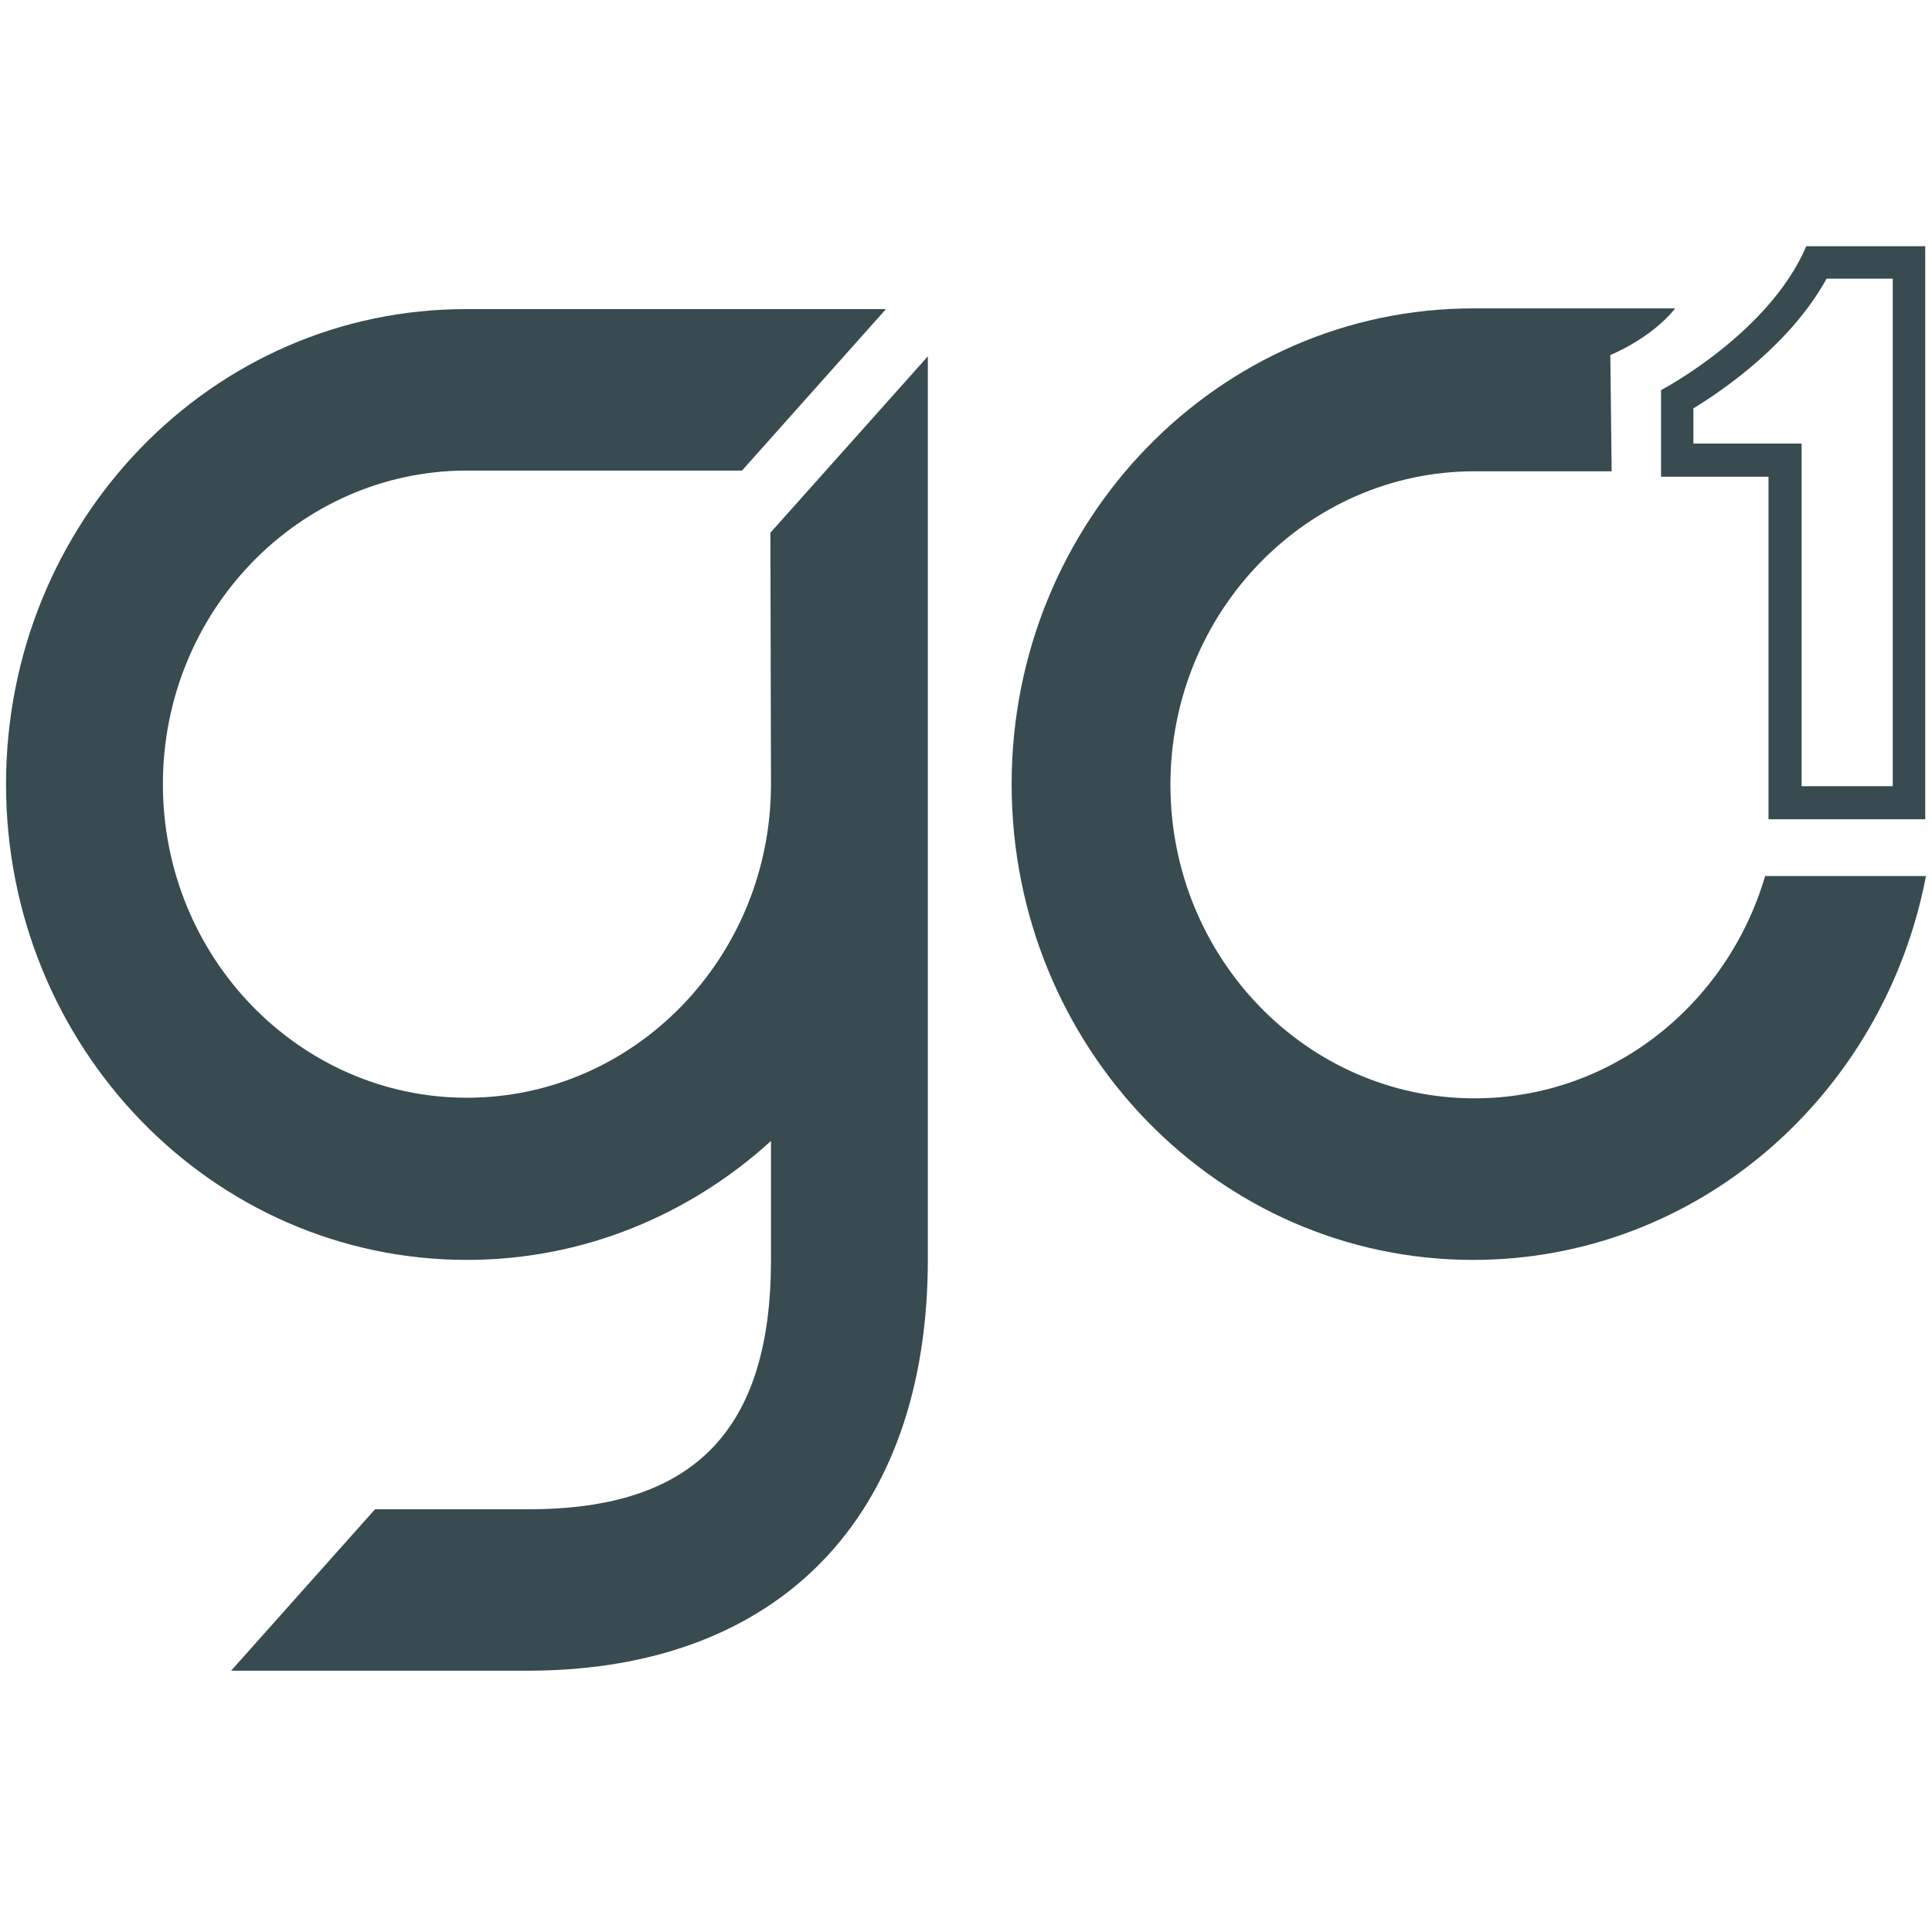
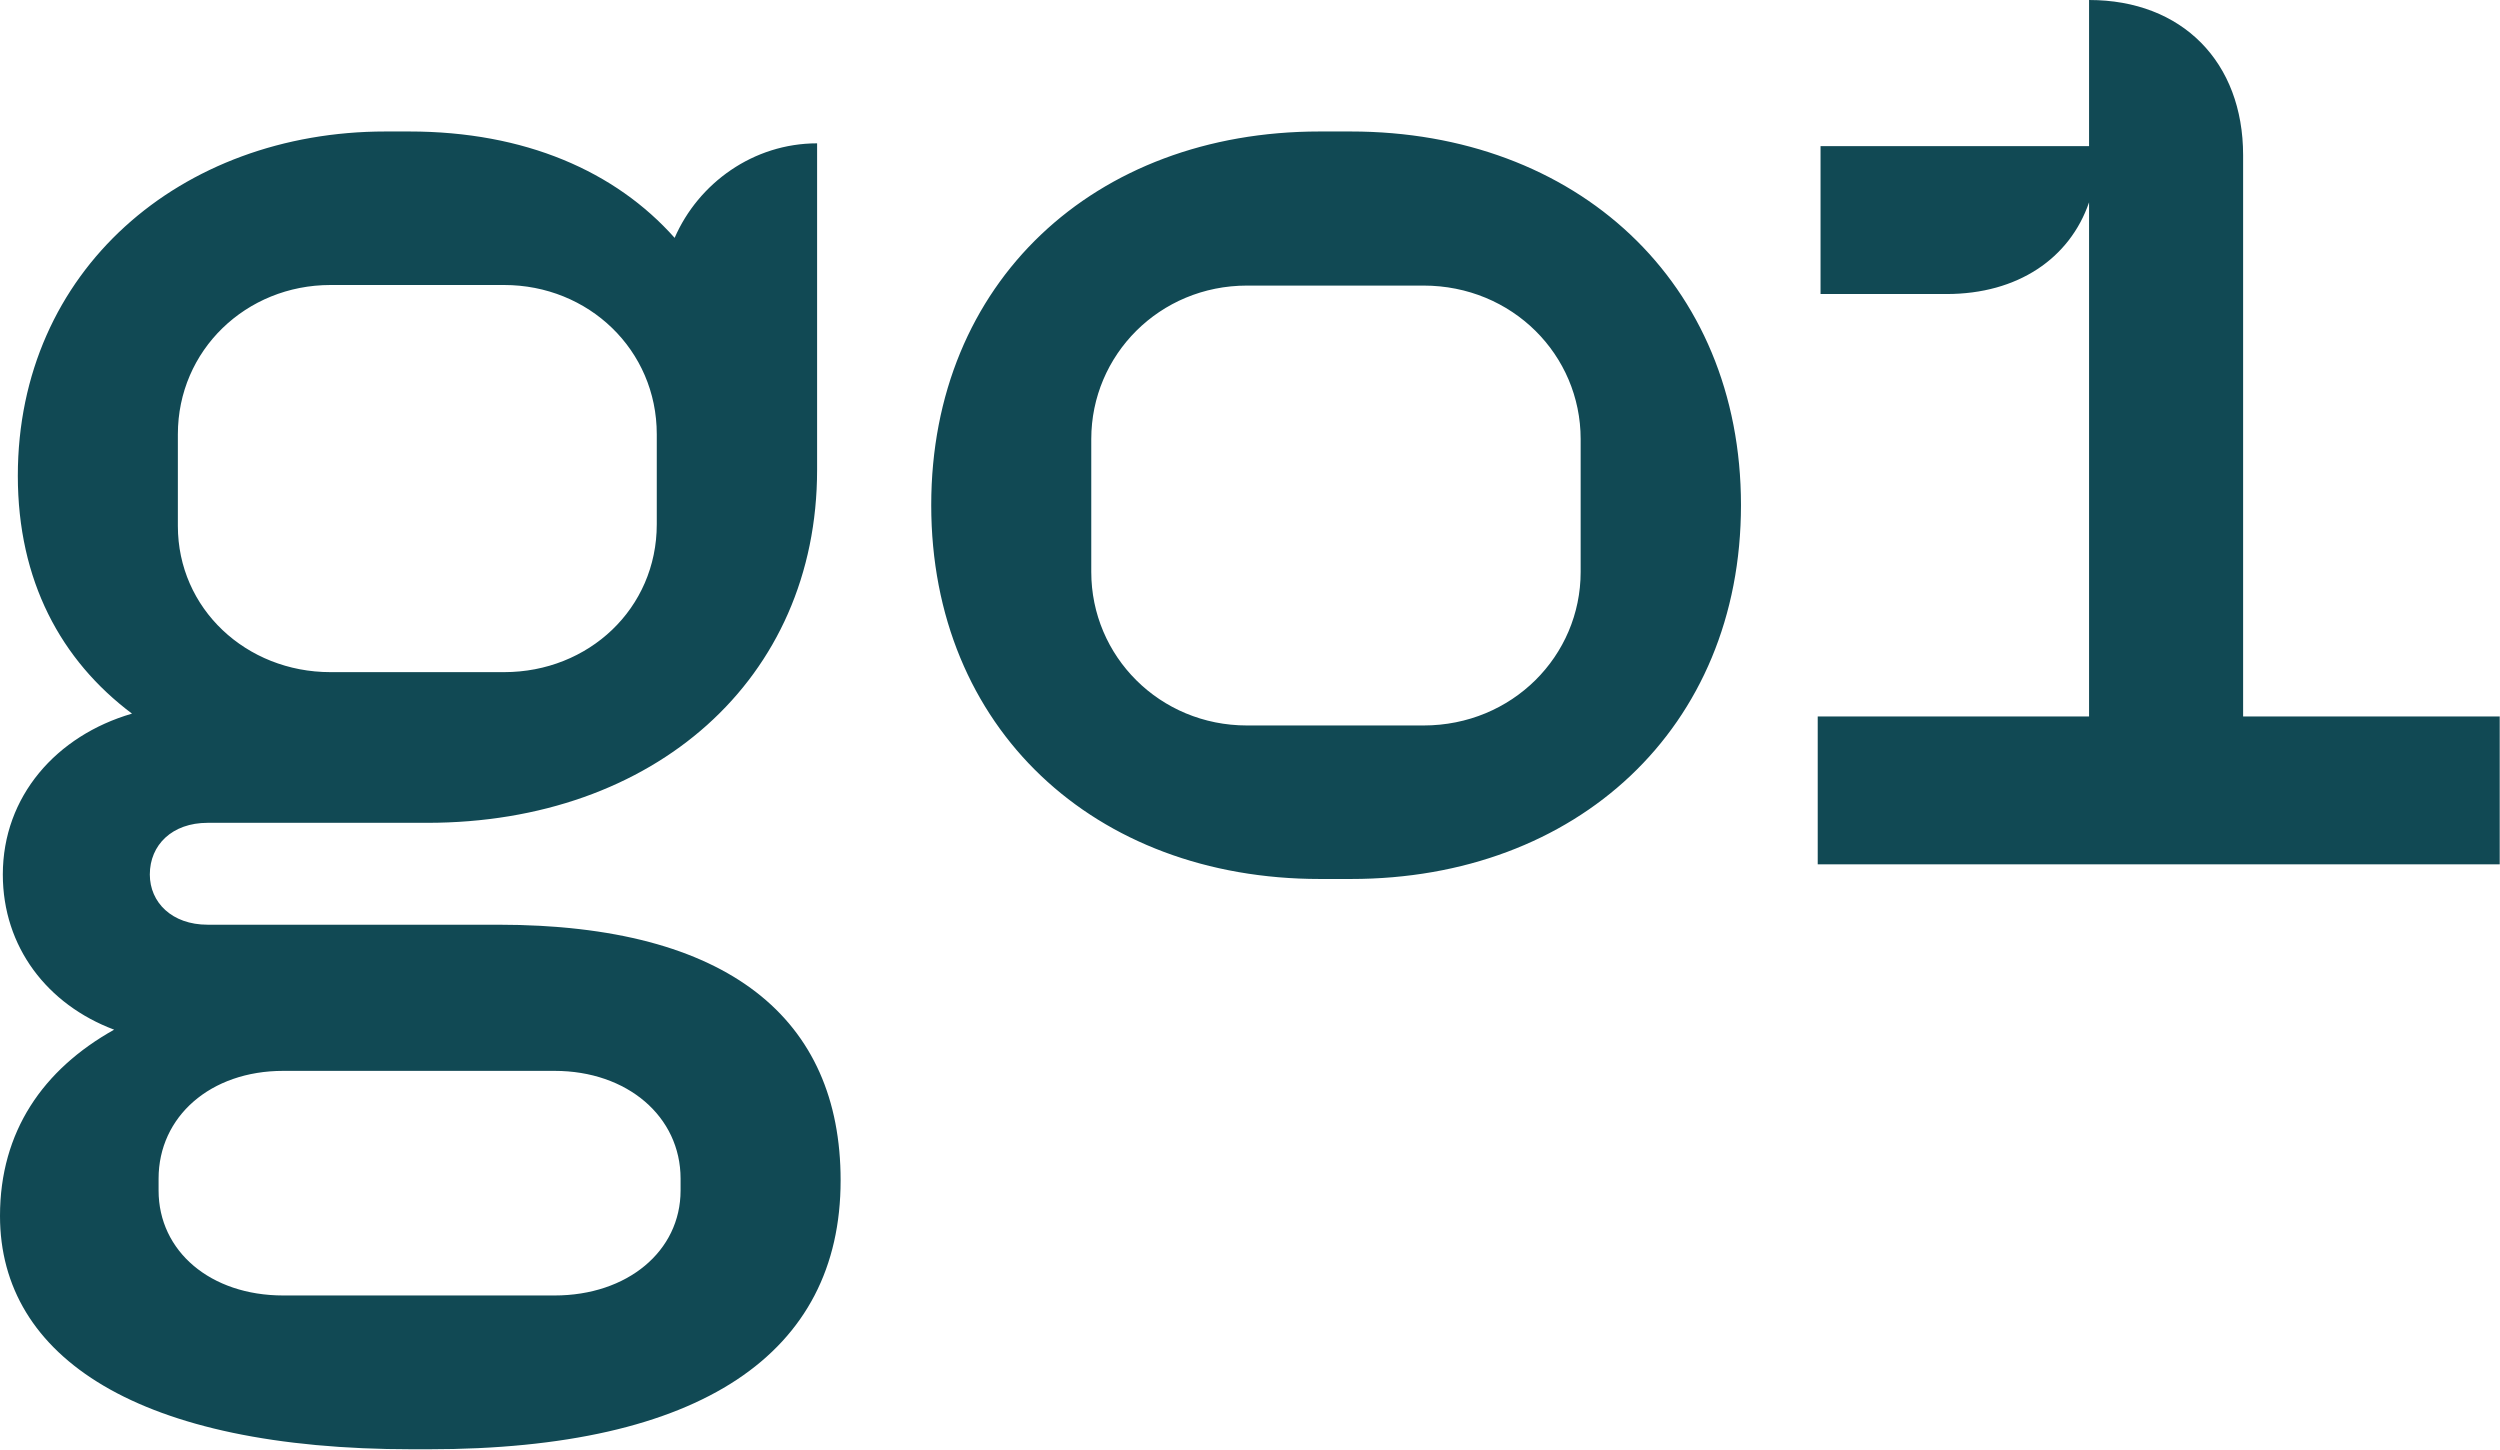
- <svg xmlns="http://www.w3.org/2000/svg" width="16" height="16" viewBox="0 0 16 16" fill="none">
-   <path fill-rule="evenodd" clip-rule="evenodd" d="M14.959 2.039H15.944V6.785H14.646V3.948H13.756V3.231C13.756 3.231 14.651 2.761 14.959 2.039ZM15.675 6.511V2.308H15.127C14.83 2.845 14.288 3.22 14.024 3.382V3.673H14.92V6.511H15.675Z" fill="#374B50" />
-   <path d="M13.873 2.554C13.672 2.806 13.336 2.94 13.336 2.94L13.347 3.903H12.211C10.823 3.903 9.693 5.067 9.693 6.499C9.693 7.932 10.823 9.096 12.211 9.096C13.342 9.096 14.304 8.324 14.618 7.255H15.95C15.603 9.068 14.058 10.434 12.2 10.434C10.085 10.434 8.378 8.671 8.378 6.494C8.378 4.317 10.09 2.554 12.2 2.554H13.873Z" fill="#374B50" />
-   <path d="M7.684 2.951V10.428C7.684 12.56 6.453 13.831 4.382 13.836H1.914L3.106 12.499H4.382C5.753 12.499 6.385 11.838 6.385 10.434V9.449C5.714 10.059 4.835 10.434 3.867 10.434C1.757 10.434 0.05 8.671 0.05 6.494C0.05 4.317 1.757 2.554 3.867 2.56H7.337L6.145 3.897H3.867C2.479 3.897 1.349 5.061 1.349 6.494C1.349 7.927 2.479 9.091 3.867 9.091C5.255 9.091 6.385 7.927 6.385 6.494L6.38 4.412L7.684 2.951Z" fill="#374B50" />
+ <svg xmlns="http://www.w3.org/2000/svg" width="69" height="40" viewBox="0 0 69 40" fill="none">
+   <path d="M50.169 23.855H68.992V19.774H61.91V4.283C61.91 1.713 60.229 0 57.658 0V4.034H50.247V8.115H53.726C55.688 8.115 57.126 7.134 57.658 5.584V19.774H50.169V23.855ZM39.288 20.023H34.418C32.002 20.023 30.119 18.108 30.119 15.787V12.118C30.119 9.798 32.002 7.882 34.418 7.882H39.288C41.742 7.882 43.626 9.798 43.626 12.118V15.787C43.626 18.1 41.742 20.023 39.288 20.023ZM25.702 13.941C25.702 20.101 30.205 24.26 36.427 24.26H37.287C43.509 24.26 48.051 20.101 48.051 13.941C48.051 7.78 43.501 3.629 37.279 3.629H36.419C30.205 3.629 25.702 7.788 25.702 13.941ZM15.306 35.755H7.817C5.808 35.755 4.377 34.533 4.377 32.858V32.531C4.377 30.818 5.808 29.556 7.817 29.556H15.306C17.314 29.556 18.784 30.818 18.784 32.531V32.858C18.784 34.533 17.314 35.755 15.306 35.755ZM13.914 18.551H9.122C6.793 18.551 4.909 16.799 4.909 14.517V11.986C4.909 9.665 6.793 7.866 9.122 7.866H13.914C16.244 7.866 18.127 9.657 18.127 11.986V14.47C18.127 16.799 16.244 18.551 13.914 18.551ZM23.201 32.578C23.201 28.131 20.129 25.522 13.75 25.522H5.73C4.745 25.522 4.135 24.907 4.135 24.136C4.135 23.318 4.753 22.71 5.73 22.71H11.788C18.049 22.71 22.552 18.754 22.552 12.967V3.956C20.793 3.956 19.276 5.055 18.62 6.565C16.986 4.727 14.485 3.629 11.296 3.629H10.639C4.995 3.629 0.492 7.461 0.492 13.131C0.492 16.028 1.681 18.224 3.643 19.696C1.556 20.304 0.078 21.978 0.078 24.136C0.078 26.137 1.305 27.726 3.15 28.419C1.188 29.517 0 31.23 0 33.559C0 37.477 3.846 40 11.374 40H11.827C19.355 40 23.201 37.352 23.201 32.578Z" fill="#114954" />
</svg>
